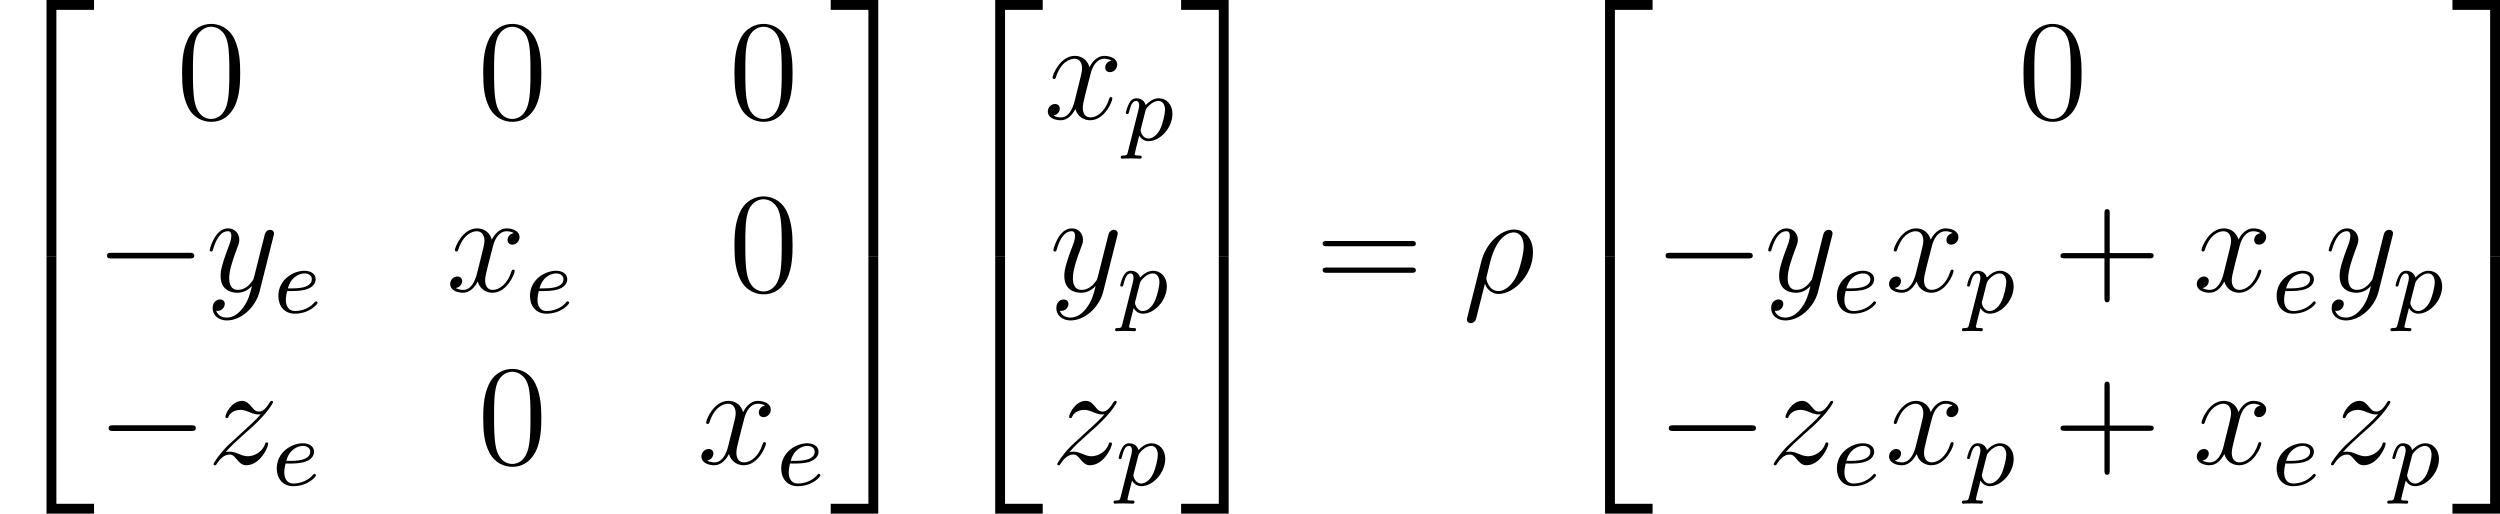
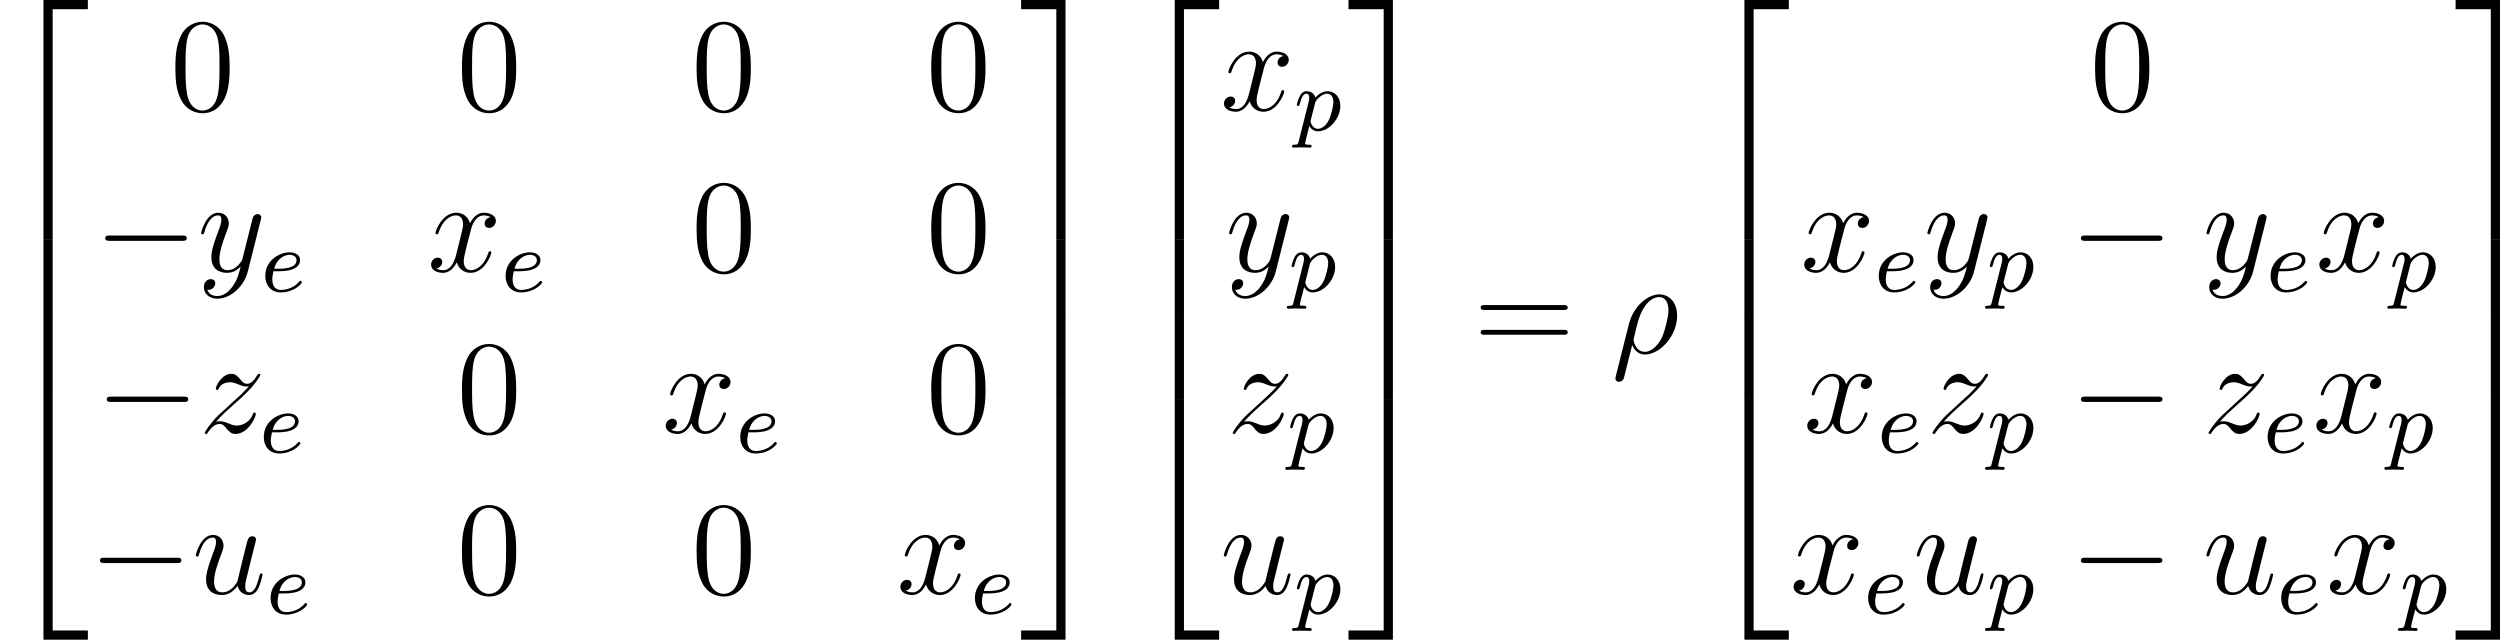
- <svg xmlns="http://www.w3.org/2000/svg" xmlns:xlink="http://www.w3.org/1999/xlink" height="53.769pt" version="1.1" viewBox="158.077 98.582 261.709 53.769" width="261.709pt">
+ <svg xmlns="http://www.w3.org/2000/svg" xmlns:xlink="http://www.w3.org/1999/xlink" height="71.702pt" version="1.1" viewBox="148.82 98.645 280.223 71.702" width="280.223pt">
  <defs>
-     <path d="M4.77 -2.762H8.07C8.237 -2.762 8.452 -2.762 8.452 -2.977C8.452 -3.204 8.249 -3.204 8.07 -3.204H4.77V-6.504C4.77 -6.671 4.77 -6.886 4.555 -6.886C4.328 -6.886 4.328 -6.683 4.328 -6.504V-3.204H1.028C0.861 -3.204 0.646 -3.204 0.646 -2.989C0.646 -2.762 0.849 -2.762 1.028 -2.762H4.328V0.538C4.328 0.705 4.328 0.921 4.543 0.921C4.77 0.921 4.77 0.717 4.77 0.538V-2.762Z" id="g4-43" />
    <path d="M5.356 -3.826C5.356 -4.818 5.296 -5.786 4.866 -6.695C4.376 -7.687 3.515 -7.95 2.929 -7.95C2.236 -7.95 1.387 -7.603 0.944 -6.611C0.61 -5.858 0.49 -5.117 0.49 -3.826C0.49 -2.666 0.574 -1.793 1.004 -0.944C1.47 -0.036 2.295 0.251 2.917 0.251C3.957 0.251 4.555 -0.371 4.902 -1.064C5.332 -1.961 5.356 -3.132 5.356 -3.826ZM2.917 0.012C2.534 0.012 1.757 -0.203 1.53 -1.506C1.399 -2.224 1.399 -3.132 1.399 -3.969C1.399 -4.949 1.399 -5.834 1.59 -6.539C1.793 -7.34 2.403 -7.711 2.917 -7.711C3.371 -7.711 4.065 -7.436 4.292 -6.408C4.447 -5.727 4.447 -4.782 4.447 -3.969C4.447 -3.168 4.447 -2.26 4.316 -1.53C4.089 -0.215 3.335 0.012 2.917 0.012Z" id="g4-48" />
    <path d="M8.07 -3.873C8.237 -3.873 8.452 -3.873 8.452 -4.089C8.452 -4.316 8.249 -4.316 8.07 -4.316H1.028C0.861 -4.316 0.646 -4.316 0.646 -4.101C0.646 -3.873 0.849 -3.873 1.028 -3.873H8.07ZM8.07 -1.65C8.237 -1.65 8.452 -1.65 8.452 -1.865C8.452 -2.092 8.249 -2.092 8.07 -2.092H1.028C0.861 -2.092 0.646 -2.092 0.646 -1.877C0.646 -1.65 0.849 -1.65 1.028 -1.65H8.07Z" id="g4-61" />
    <path d="M3.897 21.041H4.722V0.359H7.878V-0.466H3.897V21.041Z" id="g0-50" />
    <path d="M3.24 21.041H4.065V-0.466H0.084V0.359H3.24V21.041Z" id="g0-51" />
    <path d="M3.897 21.029H7.878V20.204H4.722V-0.478H3.897V21.029Z" id="g0-52" />
    <path d="M3.24 20.204H0.084V21.029H4.065V-0.478H3.24V20.204Z" id="g0-53" />
+     <path d="M3.897 7.185H4.722V-0.012H3.897V7.185Z" id="g0-54" />
+     <path d="M3.24 7.185H4.065V-0.012H3.24V7.185Z" id="g0-55" />
    <path d="M7.878 -2.75C8.082 -2.75 8.297 -2.75 8.297 -2.989S8.082 -3.228 7.878 -3.228H1.411C1.207 -3.228 0.992 -3.228 0.992 -2.989S1.207 -2.75 1.411 -2.75H7.878Z" id="g1-0" />
    <path d="M1.602 -1.817C1.777 -1.817 2.375 -1.825 2.798 -1.977C3.491 -2.216 3.515 -2.694 3.515 -2.813C3.515 -3.26 3.092 -3.515 2.574 -3.515C1.674 -3.515 0.391 -2.805 0.391 -1.395C0.391 -0.582 0.885 0.08 1.761 0.08C3.005 0.08 3.674 -0.717 3.674 -0.829C3.674 -0.901 3.595 -0.956 3.547 -0.956S3.475 -0.933 3.435 -0.885C2.805 -0.143 1.913 -0.143 1.777 -0.143C1.196 -0.143 1.02 -0.638 1.02 -1.084C1.02 -1.323 1.092 -1.682 1.124 -1.817H1.602ZM1.188 -2.04C1.443 -3.013 2.168 -3.292 2.574 -3.292C2.893 -3.292 3.196 -3.132 3.196 -2.813C3.196 -2.04 1.889 -2.04 1.554 -2.04H1.188Z" id="g2-101" />
    <path d="M0.414 0.964C0.351 1.219 0.335 1.283 0.016 1.283C-0.096 1.283 -0.191 1.283 -0.191 1.435C-0.191 1.506 -0.12 1.546 -0.08 1.546C0 1.546 0.032 1.522 0.622 1.522C1.196 1.522 1.363 1.546 1.419 1.546C1.451 1.546 1.57 1.546 1.57 1.395C1.57 1.283 1.459 1.283 1.363 1.283C0.98 1.283 0.98 1.235 0.98 1.164C0.98 1.108 1.124 0.542 1.363 -0.391C1.466 -0.207 1.714 0.08 2.144 0.08C3.124 0.08 4.144 -1.052 4.144 -2.208C4.144 -2.997 3.634 -3.515 2.997 -3.515C2.519 -3.515 2.136 -3.188 1.905 -2.949C1.737 -3.515 1.203 -3.515 1.124 -3.515C0.837 -3.515 0.638 -3.332 0.51 -3.084C0.327 -2.726 0.239 -2.319 0.239 -2.295C0.239 -2.224 0.295 -2.192 0.359 -2.192C0.462 -2.192 0.47 -2.224 0.526 -2.431C0.63 -2.837 0.773 -3.292 1.1 -3.292C1.299 -3.292 1.355 -3.108 1.355 -2.917C1.355 -2.837 1.323 -2.646 1.307 -2.582L0.414 0.964ZM1.881 -2.455C1.921 -2.59 1.921 -2.606 2.04 -2.75C2.343 -3.108 2.686 -3.292 2.973 -3.292C3.371 -3.292 3.523 -2.901 3.523 -2.542C3.523 -2.248 3.347 -1.395 3.108 -0.925C2.901 -0.494 2.519 -0.143 2.144 -0.143C1.602 -0.143 1.474 -0.765 1.474 -0.821C1.474 -0.837 1.49 -0.925 1.498 -0.948L1.881 -2.455Z" id="g2-112" />
    <path d="M0.371 2.068C0.359 2.128 0.335 2.2 0.335 2.271C0.335 2.451 0.478 2.57 0.658 2.57S1.004 2.451 1.076 2.283C1.124 2.176 1.459 0.741 1.841 -0.729C2.08 -0.132 2.523 0.12 2.989 0.12C4.34 0.12 5.87 -1.554 5.87 -3.359C5.87 -4.639 5.093 -5.272 4.268 -5.272C3.216 -5.272 1.937 -4.184 1.542 -2.594L0.371 2.068ZM2.977 -0.12C2.164 -0.12 1.961 -1.064 1.961 -1.207C1.961 -1.279 2.26 -2.415 2.295 -2.594C2.905 -4.973 4.077 -5.033 4.256 -5.033C4.794 -5.033 5.093 -4.543 5.093 -3.838C5.093 -3.228 4.77 -2.044 4.567 -1.542C4.208 -0.717 3.587 -0.12 2.977 -0.12Z" id="g3-26" />
+     <path d="M4.077 -0.693C4.232 -0.024 4.806 0.12 5.093 0.12C5.475 0.12 5.762 -0.132 5.954 -0.538C6.157 -0.968 6.312 -1.674 6.312 -1.71C6.312 -1.769 6.265 -1.817 6.193 -1.817C6.085 -1.817 6.073 -1.757 6.025 -1.578C5.81 -0.753 5.595 -0.12 5.117 -0.12C4.758 -0.12 4.758 -0.514 4.758 -0.669C4.758 -0.944 4.794 -1.064 4.914 -1.566C4.997 -1.889 5.081 -2.212 5.153 -2.546L5.643 -4.495C5.727 -4.794 5.727 -4.818 5.727 -4.854C5.727 -5.033 5.583 -5.153 5.404 -5.153C5.057 -5.153 4.973 -4.854 4.902 -4.555C4.782 -4.089 4.136 -1.518 4.053 -1.1C4.041 -1.1 3.575 -0.12 2.702 -0.12C2.08 -0.12 1.961 -0.658 1.961 -1.1C1.961 -1.781 2.295 -2.738 2.606 -3.539C2.75 -3.921 2.809 -4.077 2.809 -4.316C2.809 -4.83 2.439 -5.272 1.865 -5.272C0.765 -5.272 0.323 -3.539 0.323 -3.443C0.323 -3.395 0.371 -3.335 0.454 -3.335C0.562 -3.335 0.574 -3.383 0.622 -3.551C0.909 -4.579 1.375 -5.033 1.829 -5.033C1.949 -5.033 2.14 -5.021 2.14 -4.639C2.14 -4.328 2.008 -3.981 1.829 -3.527C1.303 -2.104 1.243 -1.65 1.243 -1.291C1.243 -0.072 2.164 0.12 2.654 0.12C3.419 0.12 3.838 -0.406 4.077 -0.693Z" id="g3-117" />
    <path d="M5.667 -4.878C5.284 -4.806 5.141 -4.519 5.141 -4.292C5.141 -4.005 5.368 -3.909 5.535 -3.909C5.894 -3.909 6.145 -4.22 6.145 -4.543C6.145 -5.045 5.571 -5.272 5.069 -5.272C4.34 -5.272 3.933 -4.555 3.826 -4.328C3.551 -5.224 2.809 -5.272 2.594 -5.272C1.375 -5.272 0.729 -3.706 0.729 -3.443C0.729 -3.395 0.777 -3.335 0.861 -3.335C0.956 -3.335 0.98 -3.407 1.004 -3.455C1.411 -4.782 2.212 -5.033 2.558 -5.033C3.096 -5.033 3.204 -4.531 3.204 -4.244C3.204 -3.981 3.132 -3.706 2.989 -3.132L2.582 -1.494C2.403 -0.777 2.056 -0.12 1.423 -0.12C1.363 -0.12 1.064 -0.12 0.813 -0.275C1.243 -0.359 1.339 -0.717 1.339 -0.861C1.339 -1.1 1.16 -1.243 0.933 -1.243C0.646 -1.243 0.335 -0.992 0.335 -0.61C0.335 -0.108 0.897 0.12 1.411 0.12C1.985 0.12 2.391 -0.335 2.642 -0.825C2.833 -0.12 3.431 0.12 3.873 0.12C5.093 0.12 5.738 -1.447 5.738 -1.71C5.738 -1.769 5.691 -1.817 5.619 -1.817C5.511 -1.817 5.499 -1.757 5.464 -1.662C5.141 -0.61 4.447 -0.12 3.909 -0.12C3.491 -0.12 3.264 -0.43 3.264 -0.921C3.264 -1.184 3.312 -1.375 3.503 -2.164L3.921 -3.79C4.101 -4.507 4.507 -5.033 5.057 -5.033C5.081 -5.033 5.416 -5.033 5.667 -4.878Z" id="g3-120" />
    <path d="M3.144 1.339C2.821 1.793 2.355 2.2 1.769 2.2C1.626 2.2 1.052 2.176 0.873 1.626C0.909 1.638 0.968 1.638 0.992 1.638C1.351 1.638 1.59 1.327 1.59 1.052S1.363 0.681 1.184 0.681C0.992 0.681 0.574 0.825 0.574 1.411C0.574 2.02 1.088 2.439 1.769 2.439C2.965 2.439 4.172 1.339 4.507 0.012L5.679 -4.651C5.691 -4.71 5.715 -4.782 5.715 -4.854C5.715 -5.033 5.571 -5.153 5.392 -5.153C5.284 -5.153 5.033 -5.105 4.937 -4.746L4.053 -1.231C3.993 -1.016 3.993 -0.992 3.897 -0.861C3.658 -0.526 3.264 -0.12 2.69 -0.12C2.02 -0.12 1.961 -0.777 1.961 -1.1C1.961 -1.781 2.283 -2.702 2.606 -3.563C2.738 -3.909 2.809 -4.077 2.809 -4.316C2.809 -4.818 2.451 -5.272 1.865 -5.272C0.765 -5.272 0.323 -3.539 0.323 -3.443C0.323 -3.395 0.371 -3.335 0.454 -3.335C0.562 -3.335 0.574 -3.383 0.622 -3.551C0.909 -4.555 1.363 -5.033 1.829 -5.033C1.937 -5.033 2.14 -5.033 2.14 -4.639C2.14 -4.328 2.008 -3.981 1.829 -3.527C1.243 -1.961 1.243 -1.566 1.243 -1.279C1.243 -0.143 2.056 0.12 2.654 0.12C3.001 0.12 3.431 0.012 3.85 -0.43L3.862 -0.418C3.682 0.287 3.563 0.753 3.144 1.339Z" id="g3-121" />
    <path d="M1.518 -0.968C2.032 -1.554 2.451 -1.925 3.049 -2.463C3.766 -3.084 4.077 -3.383 4.244 -3.563C5.081 -4.388 5.499 -5.081 5.499 -5.177S5.404 -5.272 5.38 -5.272C5.296 -5.272 5.272 -5.224 5.212 -5.141C4.914 -4.627 4.627 -4.376 4.316 -4.376C4.065 -4.376 3.933 -4.483 3.706 -4.77C3.455 -5.069 3.252 -5.272 2.905 -5.272C2.032 -5.272 1.506 -4.184 1.506 -3.933C1.506 -3.897 1.518 -3.826 1.626 -3.826C1.722 -3.826 1.734 -3.873 1.769 -3.957C1.973 -4.435 2.546 -4.519 2.774 -4.519C3.025 -4.519 3.264 -4.435 3.515 -4.328C3.969 -4.136 4.16 -4.136 4.28 -4.136C4.364 -4.136 4.411 -4.136 4.471 -4.148C4.077 -3.682 3.431 -3.108 2.893 -2.618L1.686 -1.506C0.956 -0.765 0.514 -0.06 0.514 0.024C0.514 0.096 0.574 0.12 0.646 0.12S0.729 0.108 0.813 -0.036C1.004 -0.335 1.387 -0.777 1.829 -0.777C2.08 -0.777 2.2 -0.693 2.439 -0.395C2.666 -0.132 2.869 0.12 3.252 0.12C4.423 0.12 5.093 -1.399 5.093 -1.674C5.093 -1.722 5.081 -1.793 4.961 -1.793C4.866 -1.793 4.854 -1.745 4.818 -1.626C4.555 -0.921 3.85 -0.634 3.383 -0.634C3.132 -0.634 2.893 -0.717 2.642 -0.825C2.164 -1.016 2.032 -1.016 1.877 -1.016C1.757 -1.016 1.626 -1.016 1.518 -0.968Z" id="g3-122" />
  </defs>
  <g id="page1" transform="matrix(1.25 0 0 1.25 0 0)">
-     <use x="126.461" xlink:href="#g0-50" y="79.332" />
-     <use x="126.461" xlink:href="#g0-52" y="100.852" />
-     <use x="141.221" xlink:href="#g4-48" y="88.817" />
-     <use x="166.44" xlink:href="#g4-48" y="88.817" />
-     <use x="187.481" xlink:href="#g4-48" y="88.817" />
-     <use x="134.431" xlink:href="#g1-0" y="103.263" />
-     <use x="143.695" xlink:href="#g3-121" y="103.263" />
-     <use x="149.382" xlink:href="#g2-101" y="105.056" />
-     <use x="163.827" xlink:href="#g3-120" y="103.263" />
-     <use x="170.454" xlink:href="#g2-101" y="105.056" />
-     <use x="187.481" xlink:href="#g4-48" y="103.263" />
-     <use x="134.566" xlink:href="#g1-0" y="117.709" />
-     <use x="143.83" xlink:href="#g3-122" y="117.709" />
-     <use x="149.248" xlink:href="#g2-101" y="119.502" />
-     <use x="166.44" xlink:href="#g4-48" y="117.709" />
-     <use x="184.868" xlink:href="#g3-120" y="117.709" />
-     <use x="191.495" xlink:href="#g2-101" y="119.502" />
-     <use x="195.947" xlink:href="#g0-51" y="79.332" />
-     <use x="195.947" xlink:href="#g0-53" y="100.852" />
-     <use x="205.909" xlink:href="#g0-50" y="79.332" />
-     <use x="205.909" xlink:href="#g0-52" y="100.852" />
-     <use x="213.879" xlink:href="#g3-120" y="88.817" />
-     <use x="220.507" xlink:href="#g2-112" y="90.61" />
-     <use x="214.352" xlink:href="#g3-121" y="103.263" />
-     <use x="220.038" xlink:href="#g2-112" y="105.056" />
-     <use x="214.487" xlink:href="#g3-122" y="117.709" />
-     <use x="219.904" xlink:href="#g2-112" y="119.502" />
-     <use x="225.292" xlink:href="#g0-51" y="79.332" />
-     <use x="225.292" xlink:href="#g0-53" y="100.852" />
-     <use x="236.583" xlink:href="#g4-61" y="103.362" />
-     <use x="248.975" xlink:href="#g3-26" y="103.362" />
-     <use x="256.982" xlink:href="#g0-50" y="79.332" />
-     <use x="256.982" xlink:href="#g0-52" y="100.852" />
-     <use x="295.432" xlink:href="#g4-48" y="88.817" />
-     <use x="264.953" xlink:href="#g1-0" y="103.263" />
-     <use x="274.216" xlink:href="#g3-121" y="103.263" />
-     <use x="279.903" xlink:href="#g2-101" y="105.056" />
-     <use x="284.329" xlink:href="#g3-120" y="103.263" />
-     <use x="290.957" xlink:href="#g2-112" y="105.056" />
-     <use x="298.374" xlink:href="#g4-43" y="103.263" />
-     <use x="310.101" xlink:href="#g3-120" y="103.263" />
-     <use x="316.729" xlink:href="#g2-101" y="105.056" />
-     <use x="321.155" xlink:href="#g3-121" y="103.263" />
-     <use x="326.842" xlink:href="#g2-112" y="105.056" />
-     <use x="265.222" xlink:href="#g1-0" y="117.709" />
-     <use x="274.486" xlink:href="#g3-122" y="117.709" />
-     <use x="279.904" xlink:href="#g2-101" y="119.502" />
-     <use x="284.33" xlink:href="#g3-120" y="117.709" />
-     <use x="290.958" xlink:href="#g2-112" y="119.502" />
-     <use x="298.375" xlink:href="#g4-43" y="117.709" />
-     <use x="310.102" xlink:href="#g3-120" y="117.709" />
-     <use x="316.73" xlink:href="#g2-101" y="119.502" />
-     <use x="321.156" xlink:href="#g3-122" y="117.709" />
-     <use x="326.574" xlink:href="#g2-112" y="119.502" />
-     <use x="331.763" xlink:href="#g0-51" y="79.332" />
-     <use x="331.763" xlink:href="#g0-53" y="100.852" />
+     <use x="119.056" xlink:href="#g0-50" y="79.382" />
+     <use x="119.056" xlink:href="#g0-54" y="100.423" />
+     <use x="119.056" xlink:href="#g0-54" y="107.596" />
+     <use x="119.056" xlink:href="#g0-52" y="115.248" />
+     <use x="134.293" xlink:href="#g4-48" y="88.817" />
+     <use x="159.989" xlink:href="#g4-48" y="88.817" />
+     <use x="181.03" xlink:href="#g4-48" y="88.817" />
+     <use x="202.071" xlink:href="#g4-48" y="88.817" />
+     <use x="127.503" xlink:href="#g1-0" y="103.263" />
+     <use x="136.767" xlink:href="#g3-121" y="103.263" />
+     <use x="142.453" xlink:href="#g2-101" y="105.056" />
+     <use x="157.376" xlink:href="#g3-120" y="103.263" />
+     <use x="164.003" xlink:href="#g2-101" y="105.056" />
+     <use x="181.03" xlink:href="#g4-48" y="103.263" />
+     <use x="202.071" xlink:href="#g4-48" y="103.263" />
+     <use x="127.638" xlink:href="#g1-0" y="117.709" />
+     <use x="136.902" xlink:href="#g3-122" y="117.709" />
+     <use x="142.319" xlink:href="#g2-101" y="119.502" />
+     <use x="159.989" xlink:href="#g4-48" y="117.709" />
+     <use x="178.417" xlink:href="#g3-120" y="117.709" />
+     <use x="185.044" xlink:href="#g2-101" y="119.502" />
+     <use x="202.071" xlink:href="#g4-48" y="117.709" />
+     <use x="127.026" xlink:href="#g1-0" y="132.154" />
+     <use x="136.29" xlink:href="#g3-117" y="132.154" />
+     <use x="142.927" xlink:href="#g2-101" y="133.948" />
+     <use x="159.989" xlink:href="#g4-48" y="132.154" />
+     <use x="181.03" xlink:href="#g4-48" y="132.154" />
+     <use x="199.458" xlink:href="#g3-120" y="132.154" />
+     <use x="206.086" xlink:href="#g2-101" y="133.948" />
+     <use x="210.537" xlink:href="#g0-51" y="79.382" />
+     <use x="210.537" xlink:href="#g0-55" y="100.423" />
+     <use x="210.537" xlink:href="#g0-55" y="107.596" />
+     <use x="210.537" xlink:href="#g0-53" y="115.248" />
+     <use x="220.5" xlink:href="#g0-50" y="79.382" />
+     <use x="220.5" xlink:href="#g0-54" y="100.423" />
+     <use x="220.5" xlink:href="#g0-54" y="107.596" />
+     <use x="220.5" xlink:href="#g0-52" y="115.248" />
+     <use x="228.475" xlink:href="#g3-120" y="88.817" />
+     <use x="235.102" xlink:href="#g2-112" y="90.61" />
+     <use x="228.947" xlink:href="#g3-121" y="103.263" />
+     <use x="234.634" xlink:href="#g2-112" y="105.056" />
+     <use x="229.082" xlink:href="#g3-122" y="117.709" />
+     <use x="234.5" xlink:href="#g2-112" y="119.502" />
+     <use x="228.47" xlink:href="#g3-117" y="132.154" />
+     <use x="235.107" xlink:href="#g2-112" y="133.948" />
+     <use x="239.893" xlink:href="#g0-51" y="79.382" />
+     <use x="239.893" xlink:href="#g0-55" y="100.423" />
+     <use x="239.893" xlink:href="#g0-55" y="107.596" />
+     <use x="239.893" xlink:href="#g0-53" y="115.248" />
+     <use x="251.184" xlink:href="#g4-61" y="110.585" />
+     <use x="263.576" xlink:href="#g3-26" y="110.585" />
+     <use x="271.583" xlink:href="#g0-50" y="79.382" />
+     <use x="271.583" xlink:href="#g0-54" y="100.423" />
+     <use x="271.583" xlink:href="#g0-54" y="107.596" />
+     <use x="271.583" xlink:href="#g0-52" y="115.248" />
+     <use x="306.435" xlink:href="#g4-48" y="88.817" />
+     <use x="280.508" xlink:href="#g3-120" y="103.263" />
+     <use x="287.135" xlink:href="#g2-101" y="105.056" />
+     <use x="291.562" xlink:href="#g3-121" y="103.263" />
+     <use x="297.248" xlink:href="#g2-112" y="105.056" />
+     <use x="304.666" xlink:href="#g1-0" y="103.263" />
+     <use x="316.586" xlink:href="#g3-121" y="103.263" />
+     <use x="322.273" xlink:href="#g2-101" y="105.056" />
+     <use x="326.699" xlink:href="#g3-120" y="103.263" />
+     <use x="333.326" xlink:href="#g2-112" y="105.056" />
+     <use x="280.778" xlink:href="#g3-120" y="117.709" />
+     <use x="287.405" xlink:href="#g2-101" y="119.502" />
+     <use x="291.832" xlink:href="#g3-122" y="117.709" />
+     <use x="297.249" xlink:href="#g2-112" y="119.502" />
+     <use x="304.667" xlink:href="#g1-0" y="117.709" />
+     <use x="316.587" xlink:href="#g3-122" y="117.709" />
+     <use x="322.005" xlink:href="#g2-101" y="119.502" />
+     <use x="326.431" xlink:href="#g3-120" y="117.709" />
+     <use x="333.059" xlink:href="#g2-112" y="119.502" />
+     <use x="279.553" xlink:href="#g3-120" y="132.154" />
+     <use x="286.181" xlink:href="#g2-101" y="133.948" />
+     <use x="290.607" xlink:href="#g3-117" y="132.154" />
+     <use x="297.245" xlink:href="#g2-112" y="133.948" />
+     <use x="304.662" xlink:href="#g1-0" y="132.154" />
+     <use x="316.583" xlink:href="#g3-117" y="132.154" />
+     <use x="323.22" xlink:href="#g2-101" y="133.948" />
+     <use x="327.647" xlink:href="#g3-120" y="132.154" />
+     <use x="334.274" xlink:href="#g2-112" y="133.948" />
+     <use x="339.169" xlink:href="#g0-51" y="79.382" />
+     <use x="339.169" xlink:href="#g0-55" y="100.423" />
+     <use x="339.169" xlink:href="#g0-55" y="107.596" />
+     <use x="339.169" xlink:href="#g0-53" y="115.248" />
  </g>
</svg>
